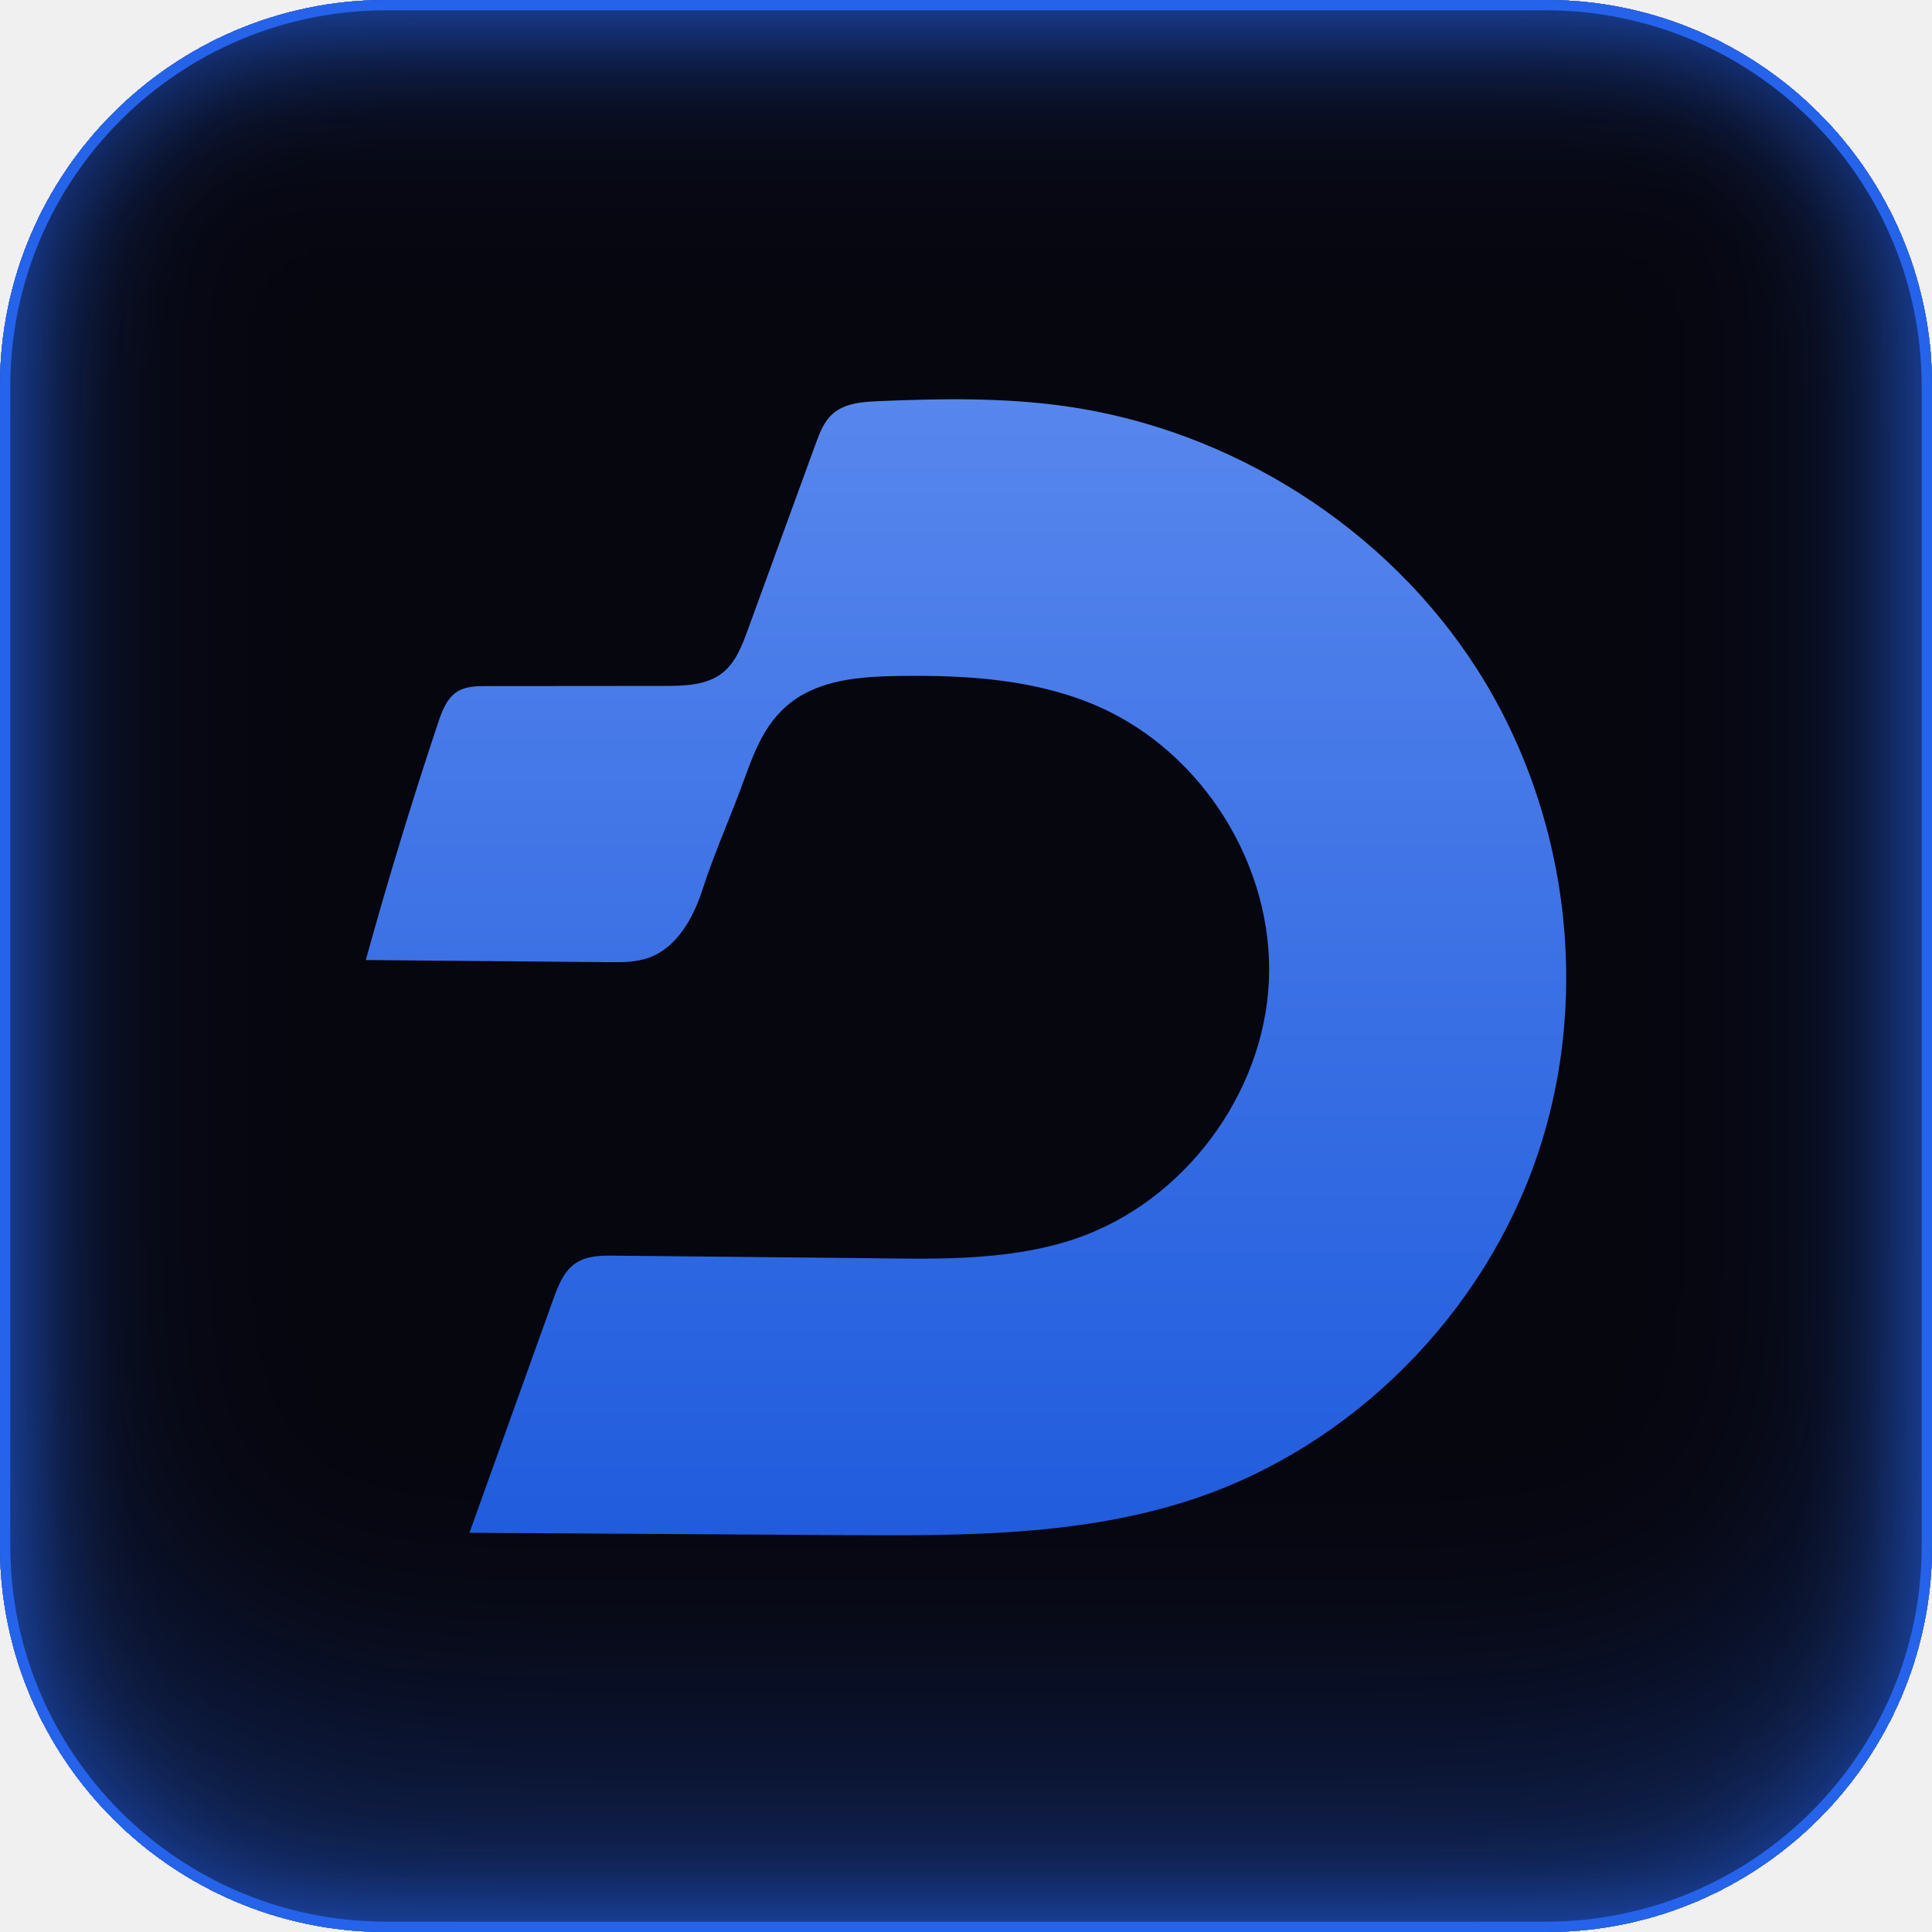
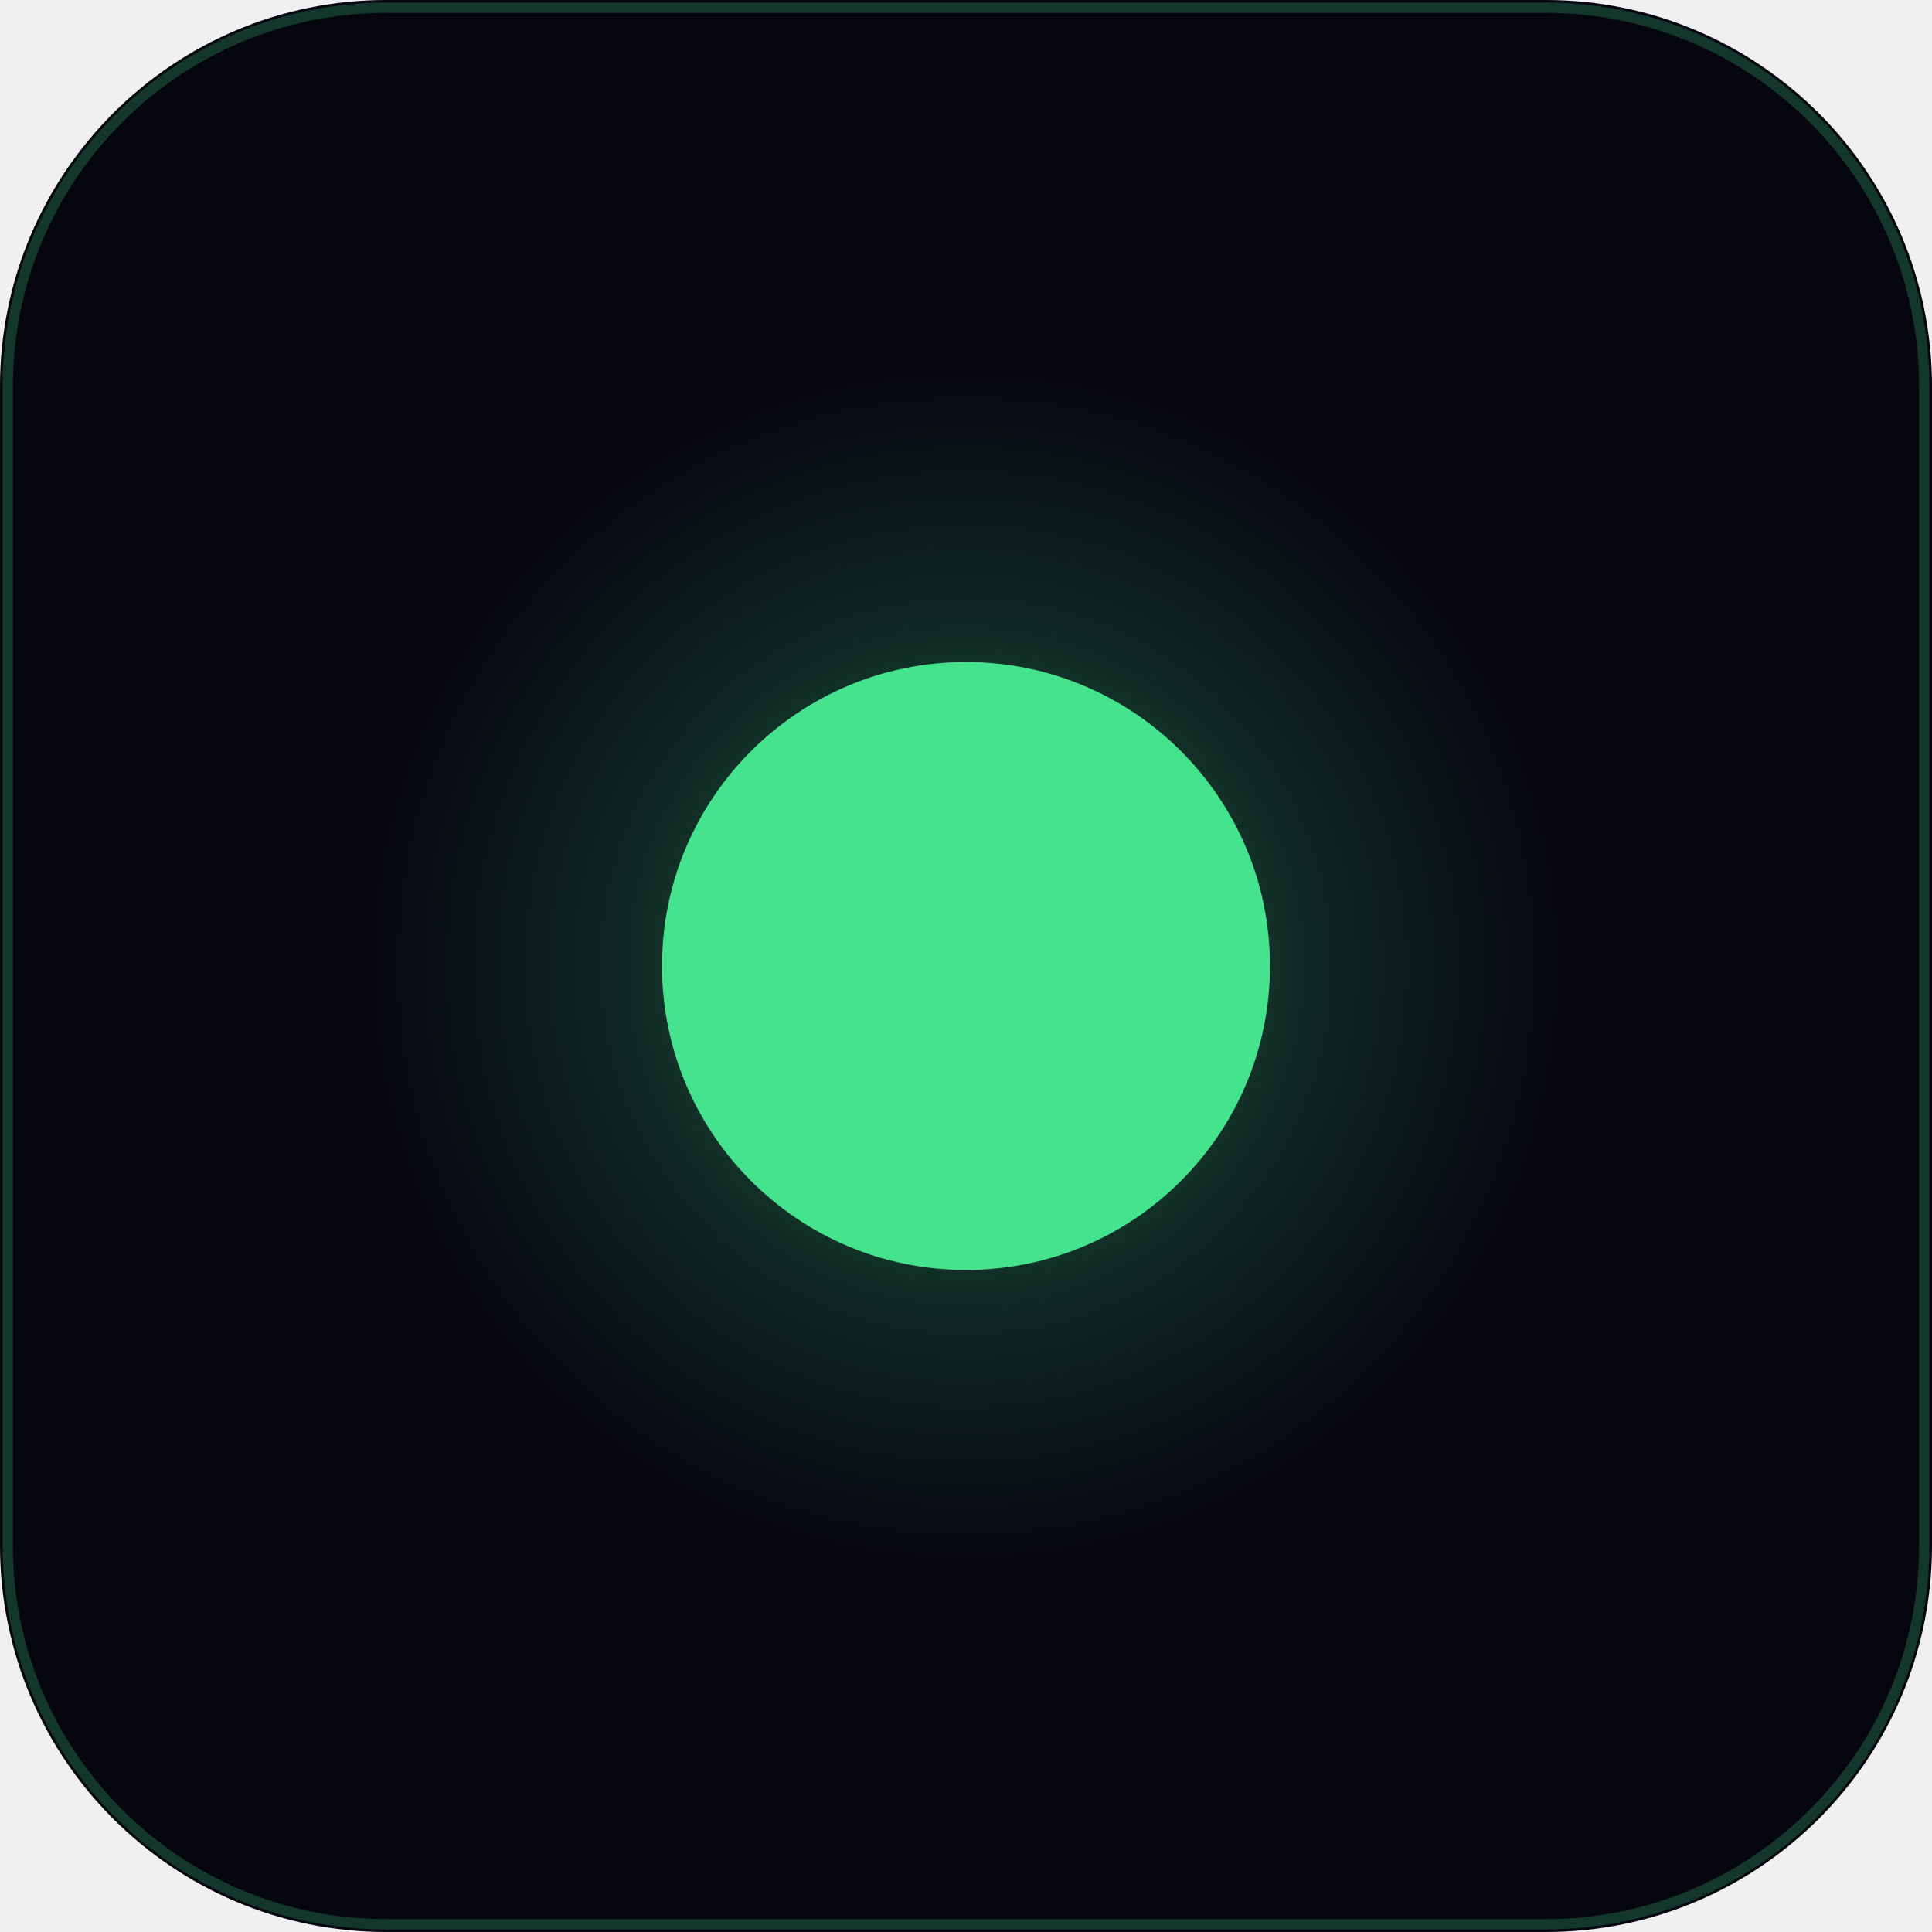
- <svg xmlns="http://www.w3.org/2000/svg" width="750" height="750" viewBox="0 0 750 750" fill="none">
-   <g clip-path="url(#clip0_4488_60)">
-     <g filter="url(#filter0_ii_4488_60)">
-       <rect width="750" height="750" rx="150" fill="#06060F" />
-     </g>
-     <rect x="2" y="2" width="746" height="746" rx="148" stroke="#2563EB" stroke-width="4" />
-     <path d="M607.516 364.872C609.36 392.926 605.952 421.301 596.982 447.961C576.156 509.864 525.472 561.138 463.552 581.843C420.185 596.341 373.48 596.211 327.747 595.93C279.238 595.629 230.739 595.328 182.23 595.028C193.075 564.828 203.919 534.619 214.763 504.419C216.688 499.055 218.903 493.32 223.684 490.222C227.983 487.435 233.435 487.395 238.547 487.445C269.777 487.756 301.007 488.056 332.237 488.367C360.631 488.648 389.947 490.062 417.279 480.948C459.343 466.74 490.633 425.091 492.588 380.714C494.542 336.337 467.02 292.101 426.359 274.254C402.175 263.636 375.044 261.992 348.634 262.413C334.162 262.644 318.707 263.787 307.201 272.56C295.635 281.373 291.907 294.718 287.006 307.652C282.105 320.586 276.953 332.197 272.754 345.211C269.136 356.41 262.731 368.011 251.616 371.871C246.685 373.585 241.343 373.555 236.121 373.505C204.751 373.234 173.37 372.954 142 372.683C150.549 341.762 159.9 311.061 170.053 280.631C171.607 275.979 173.461 270.966 177.64 268.409C180.927 266.404 184.997 266.333 188.855 266.333C211.917 266.313 234.969 266.293 258.031 266.273C265.848 266.273 274.327 266.043 280.471 261.2C285.563 257.179 288.008 250.772 290.233 244.676C299.033 220.563 307.823 196.45 316.622 172.336C318.156 168.135 319.8 163.764 323.117 160.766C327.808 156.515 334.693 155.993 341.017 155.723C365.202 154.71 389.546 154.299 413.52 157.678C478.175 166.792 538.361 204.902 573.5 259.947C593.504 291.279 605.091 327.815 607.526 364.882L607.516 364.872Z" fill="url(#paint0_linear_4488_60)" />
-   </g>
+ <svg xmlns="http://www.w3.org/2000/svg" viewBox="0 0 750 750" role="img" aria-label="distribute">
  <defs>
-     <filter id="filter0_ii_4488_60" x="0" y="-70" width="750" height="820" filterUnits="userSpaceOnUse" color-interpolation-filters="sRGB">
-       <feFlood flood-opacity="0" result="BackgroundImageFix" />
-       <feBlend mode="normal" in="SourceGraphic" in2="BackgroundImageFix" result="shape" />
-       <feColorMatrix in="SourceAlpha" type="matrix" values="0 0 0 0 0 0 0 0 0 0 0 0 0 0 0 0 0 0 127 0" result="hardAlpha" />
-       <feOffset />
-       <feGaussianBlur stdDeviation="25" />
-       <feComposite in2="hardAlpha" operator="arithmetic" k2="-1" k3="1" />
-       <feColorMatrix type="matrix" values="0 0 0 0 0.145 0 0 0 0 0.388 0 0 0 0 0.922 0 0 0 0.7 0" />
-       <feBlend mode="normal" in2="shape" result="effect1_innerShadow_4488_60" />
-       <feColorMatrix in="SourceAlpha" type="matrix" values="0 0 0 0 0 0 0 0 0 0 0 0 0 0 0 0 0 0 127 0" result="hardAlpha" />
-       <feOffset dy="-70" />
-       <feGaussianBlur stdDeviation="50" />
-       <feComposite in2="hardAlpha" operator="arithmetic" k2="-1" k3="1" />
-       <feColorMatrix type="matrix" values="0 0 0 0 0.145 0 0 0 0 0.388 0 0 0 0 0.922 0 0 0 0.3 0" />
-       <feBlend mode="normal" in2="effect1_innerShadow_4488_60" result="effect2_innerShadow_4488_60" />
-     </filter>
-     <linearGradient id="paint0_linear_4488_60" x1="375" y1="155" x2="375" y2="596" gradientUnits="userSpaceOnUse">
-       <stop stop-color="#5786ED" />
-       <stop offset="1" stop-color="#205CDD" />
-     </linearGradient>
-     <clipPath id="clip0_4488_60">
-       <rect width="750" height="750" fill="white" />
-     </clipPath>
+     <radialGradient id="glow" cx="50%" cy="50%" r="50%">
+       <stop offset="0%" stop-color="#45e38e" stop-opacity="0.55" />
+       <stop offset="55%" stop-color="#45e38e" stop-opacity="0.16" />
+       <stop offset="100%" stop-color="#45e38e" stop-opacity="0" />
+     </radialGradient>
  </defs>
+   <rect width="750" height="750" rx="150" fill="#06060f" />
+   <rect x="3" y="3" width="744" height="744" rx="147" fill="none" stroke="#45e38e" stroke-opacity="0.22" stroke-width="4" />
+   <circle cx="375" cy="375" r="235" fill="url(#glow)" />
+   <circle cx="375" cy="375" r="118" fill="#45e38e" />
</svg>
